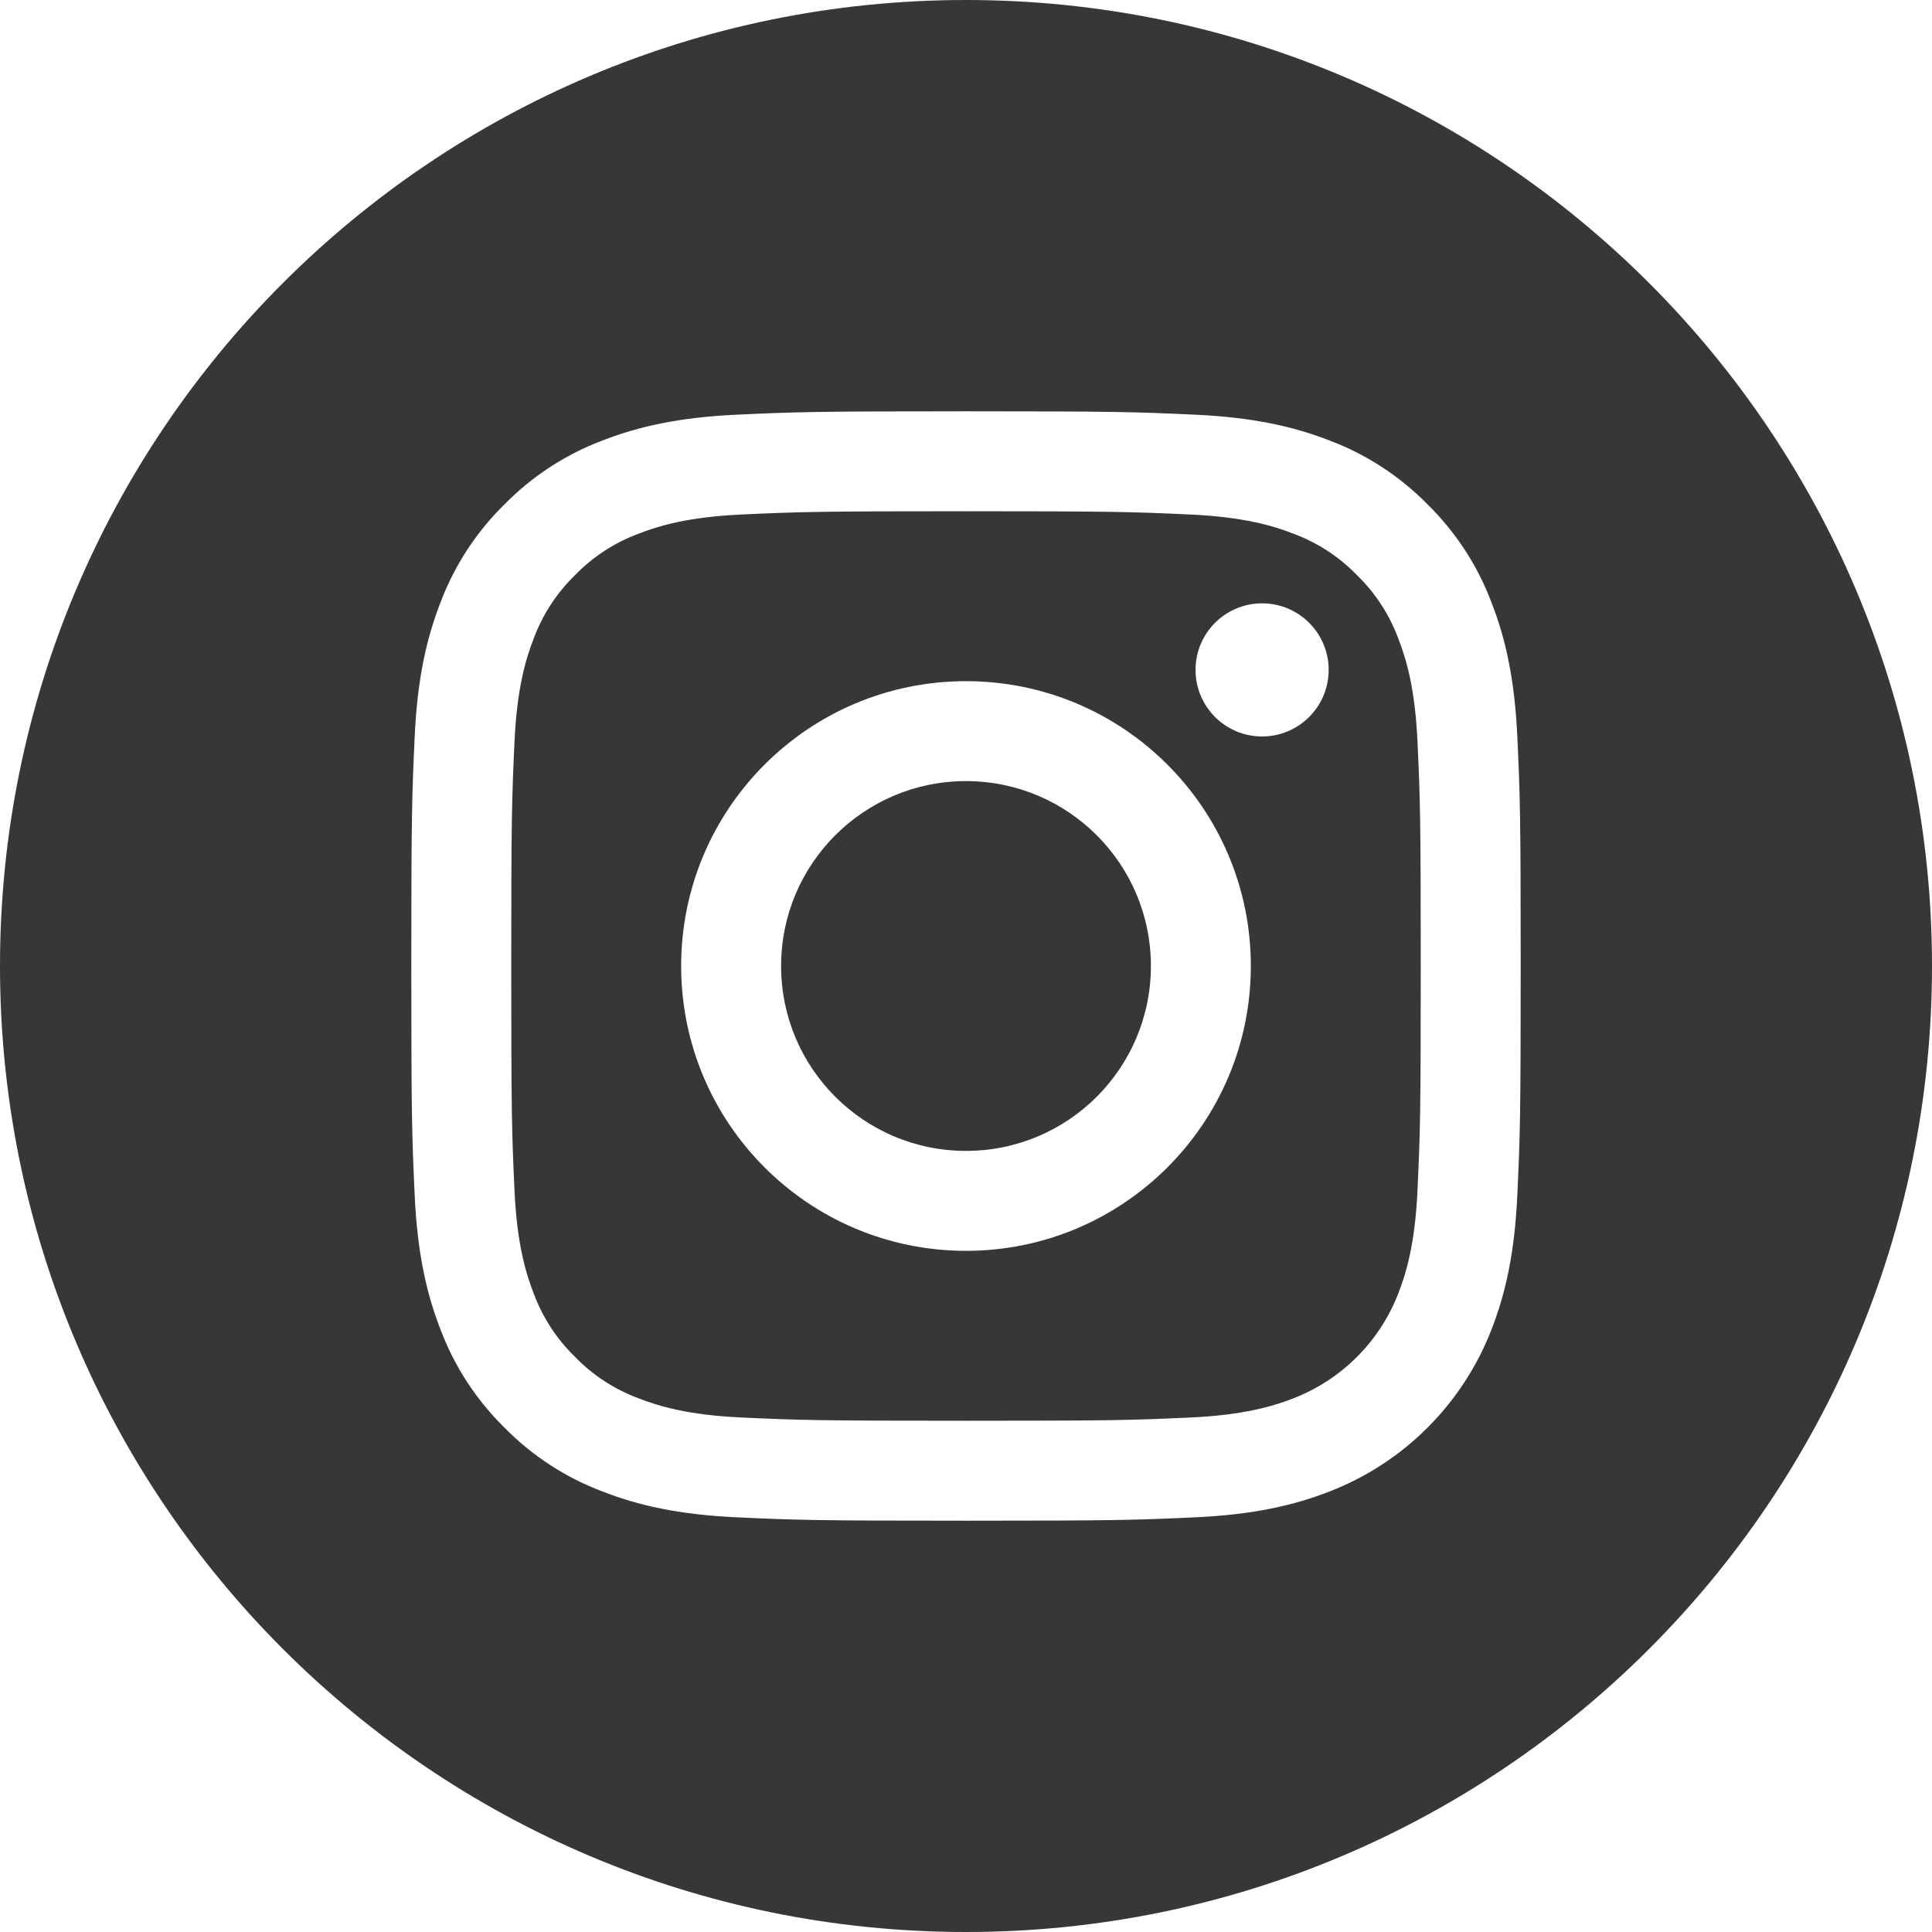
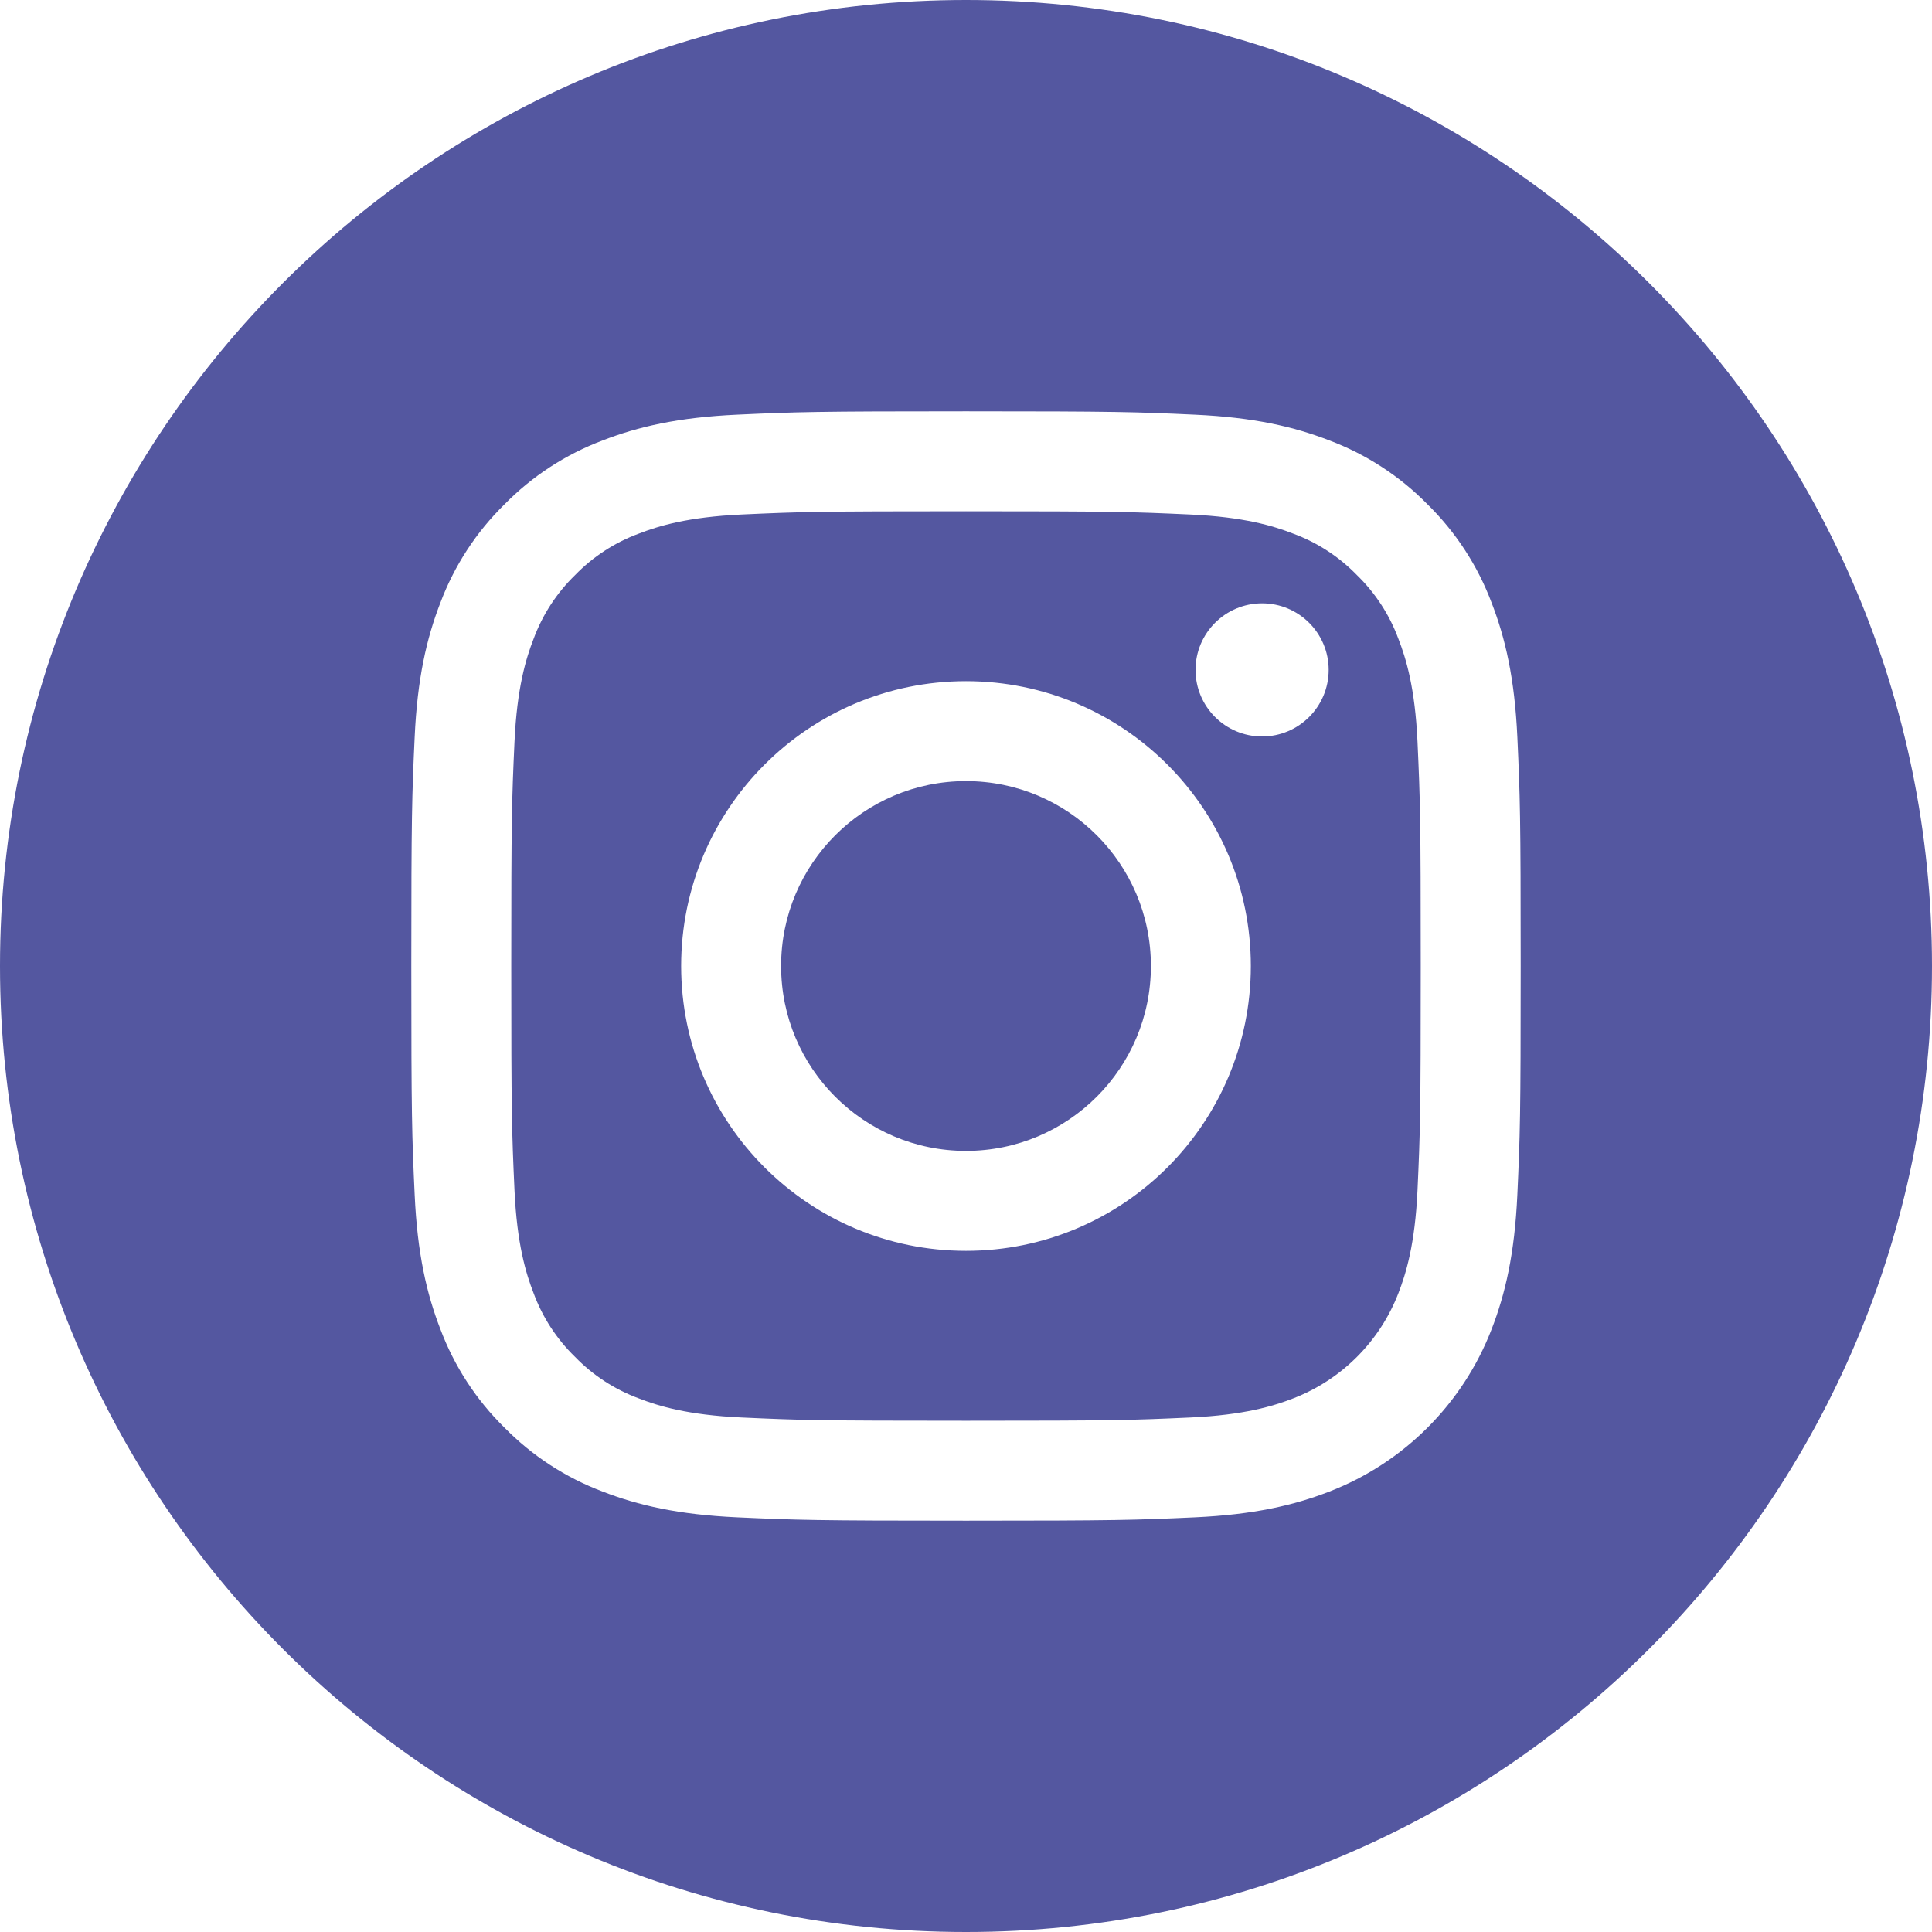
- <svg xmlns="http://www.w3.org/2000/svg" height="512px" viewBox="0 0 512 512" width="512px">
-   <path d="m305 256c0 27.062-21.938 49-49 49s-49-21.938-49-49 21.938-49 49-49 49 21.938 49 49zm0 0" fill="#373737" />
-   <path d="m370.594 169.305c-2.355-6.383-6.113-12.16-10.996-16.902-4.742-4.883-10.516-8.641-16.902-10.996-5.18-2.012-12.961-4.406-27.293-5.059-15.504-.707-20.152-.859-59.402-.859-39.254 0-43.902.148-59.402.855-14.332.656-22.117 3.051-27.293 5.062-6.387 2.355-12.164 6.113-16.902 10.996-4.883 4.742-8.641 10.516-11 16.902-2.012 5.18-4.406 12.965-5.059 27.297-.707 15.5-.859 20.148-.859 59.402 0 39.25.152 43.898.859 59.402.652 14.332 3.047 22.113 5.059 27.293 2.359 6.387 6.113 12.16 10.996 16.902 4.742 4.883 10.516 8.641 16.902 10.996 5.18 2.016 12.965 4.41 27.297 5.062 15.5.707 20.145.855 59.398.855 39.258 0 43.906-.148 59.402-.855 14.332-.652 22.117-3.047 27.297-5.062 12.82-4.945 22.953-15.078 27.898-27.898 2.012-5.18 4.406-12.961 5.062-27.293.707-15.504.855-20.152.855-59.402 0-39.254-.148-43.902-.855-59.402-.652-14.332-3.047-22.117-5.062-27.297zm-114.594 162.18c-41.691 0-75.488-33.793-75.488-75.484s33.797-75.484 75.488-75.484c41.688 0 75.484 33.793 75.484 75.484s-33.797 75.484-75.484 75.484zm78.469-136.312c-9.742 0-17.641-7.898-17.641-17.641s7.898-17.641 17.641-17.641 17.641 7.898 17.641 17.641c-.004 9.742-7.898 17.641-17.641 17.641zm0 0" fill="#373737" />
-   <path d="m256 0c-141.363 0-256 114.637-256 256s114.637 256 256 256 256-114.637 256-256-114.637-256-256-256zm146.113 316.605c-.711 15.648-3.199 26.332-6.832 35.684-7.637 19.746-23.246 35.355-42.992 42.992-9.348 3.633-20.035 6.117-35.68 6.832-15.676.715-20.684.887-60.605.887-39.926 0-44.93-.172-60.609-.887-15.645-.715-26.332-3.199-35.68-6.832-9.812-3.691-18.695-9.477-26.039-16.957-7.477-7.34-13.262-16.227-16.953-26.035-3.633-9.348-6.121-20.035-6.832-35.68-.723-15.68-.891-20.688-.891-60.609s.168-44.93.887-60.605c.711-15.648 3.195-26.332 6.828-35.684 3.691-9.809 9.48-18.695 16.961-26.035 7.34-7.48 16.227-13.266 26.035-16.957 9.352-3.633 20.035-6.117 35.684-6.832 15.676-.715 20.684-.887 60.605-.887s44.93.172 60.605.891c15.648.711 26.332 3.195 35.684 6.824 9.809 3.691 18.695 9.48 26.039 16.961 7.477 7.344 13.266 16.227 16.953 26.035 3.637 9.352 6.121 20.035 6.836 35.684.715 15.676.883 20.684.883 60.605s-.168 44.93-.887 60.605zm0 0" fill="#373737" />
+ <svg xmlns="http://www.w3.org/2000/svg" height="512px" fill="#5457a0" viewBox="0 0 512 512" width="512px">
+   <path d="m305 256c0 27.062-21.938 49-49 49s-49-21.938-49-49 21.938-49 49-49 49 21.938 49 49zm0 0" fill="#5457a0" />
+   <path d="m370.594 169.305c-2.355-6.383-6.113-12.16-10.996-16.902-4.742-4.883-10.516-8.641-16.902-10.996-5.18-2.012-12.961-4.406-27.293-5.059-15.504-.707-20.152-.859-59.402-.859-39.254 0-43.902.148-59.402.855-14.332.656-22.117 3.051-27.293 5.062-6.387 2.355-12.164 6.113-16.902 10.996-4.883 4.742-8.641 10.516-11 16.902-2.012 5.18-4.406 12.965-5.059 27.297-.707 15.5-.859 20.148-.859 59.402 0 39.25.152 43.898.859 59.402.652 14.332 3.047 22.113 5.059 27.293 2.359 6.387 6.113 12.16 10.996 16.902 4.742 4.883 10.516 8.641 16.902 10.996 5.18 2.016 12.965 4.41 27.297 5.062 15.5.707 20.145.855 59.398.855 39.258 0 43.906-.148 59.402-.855 14.332-.652 22.117-3.047 27.297-5.062 12.82-4.945 22.953-15.078 27.898-27.898 2.012-5.18 4.406-12.961 5.062-27.293.707-15.504.855-20.152.855-59.402 0-39.254-.148-43.902-.855-59.402-.652-14.332-3.047-22.117-5.062-27.297zm-114.594 162.18c-41.691 0-75.488-33.793-75.488-75.484s33.797-75.484 75.488-75.484c41.688 0 75.484 33.793 75.484 75.484s-33.797 75.484-75.484 75.484zm78.469-136.312c-9.742 0-17.641-7.898-17.641-17.641s7.898-17.641 17.641-17.641 17.641 7.898 17.641 17.641c-.004 9.742-7.898 17.641-17.641 17.641zm0 0" fill="#5457a0" />
+   <path d="m256 0c-141.363 0-256 114.637-256 256s114.637 256 256 256 256-114.637 256-256-114.637-256-256-256zm146.113 316.605c-.711 15.648-3.199 26.332-6.832 35.684-7.637 19.746-23.246 35.355-42.992 42.992-9.348 3.633-20.035 6.117-35.68 6.832-15.676.715-20.684.887-60.605.887-39.926 0-44.93-.172-60.609-.887-15.645-.715-26.332-3.199-35.68-6.832-9.812-3.691-18.695-9.477-26.039-16.957-7.477-7.34-13.262-16.227-16.953-26.035-3.633-9.348-6.121-20.035-6.832-35.68-.723-15.68-.891-20.688-.891-60.609s.168-44.93.887-60.605c.711-15.648 3.195-26.332 6.828-35.684 3.691-9.809 9.48-18.695 16.961-26.035 7.34-7.48 16.227-13.266 26.035-16.957 9.352-3.633 20.035-6.117 35.684-6.832 15.676-.715 20.684-.887 60.605-.887s44.93.172 60.605.891c15.648.711 26.332 3.195 35.684 6.824 9.809 3.691 18.695 9.48 26.039 16.961 7.477 7.344 13.266 16.227 16.953 26.035 3.637 9.352 6.121 20.035 6.836 35.684.715 15.676.883 20.684.883 60.605s-.168 44.93-.887 60.605zm0 0" fill="#5457a0" />
</svg>
